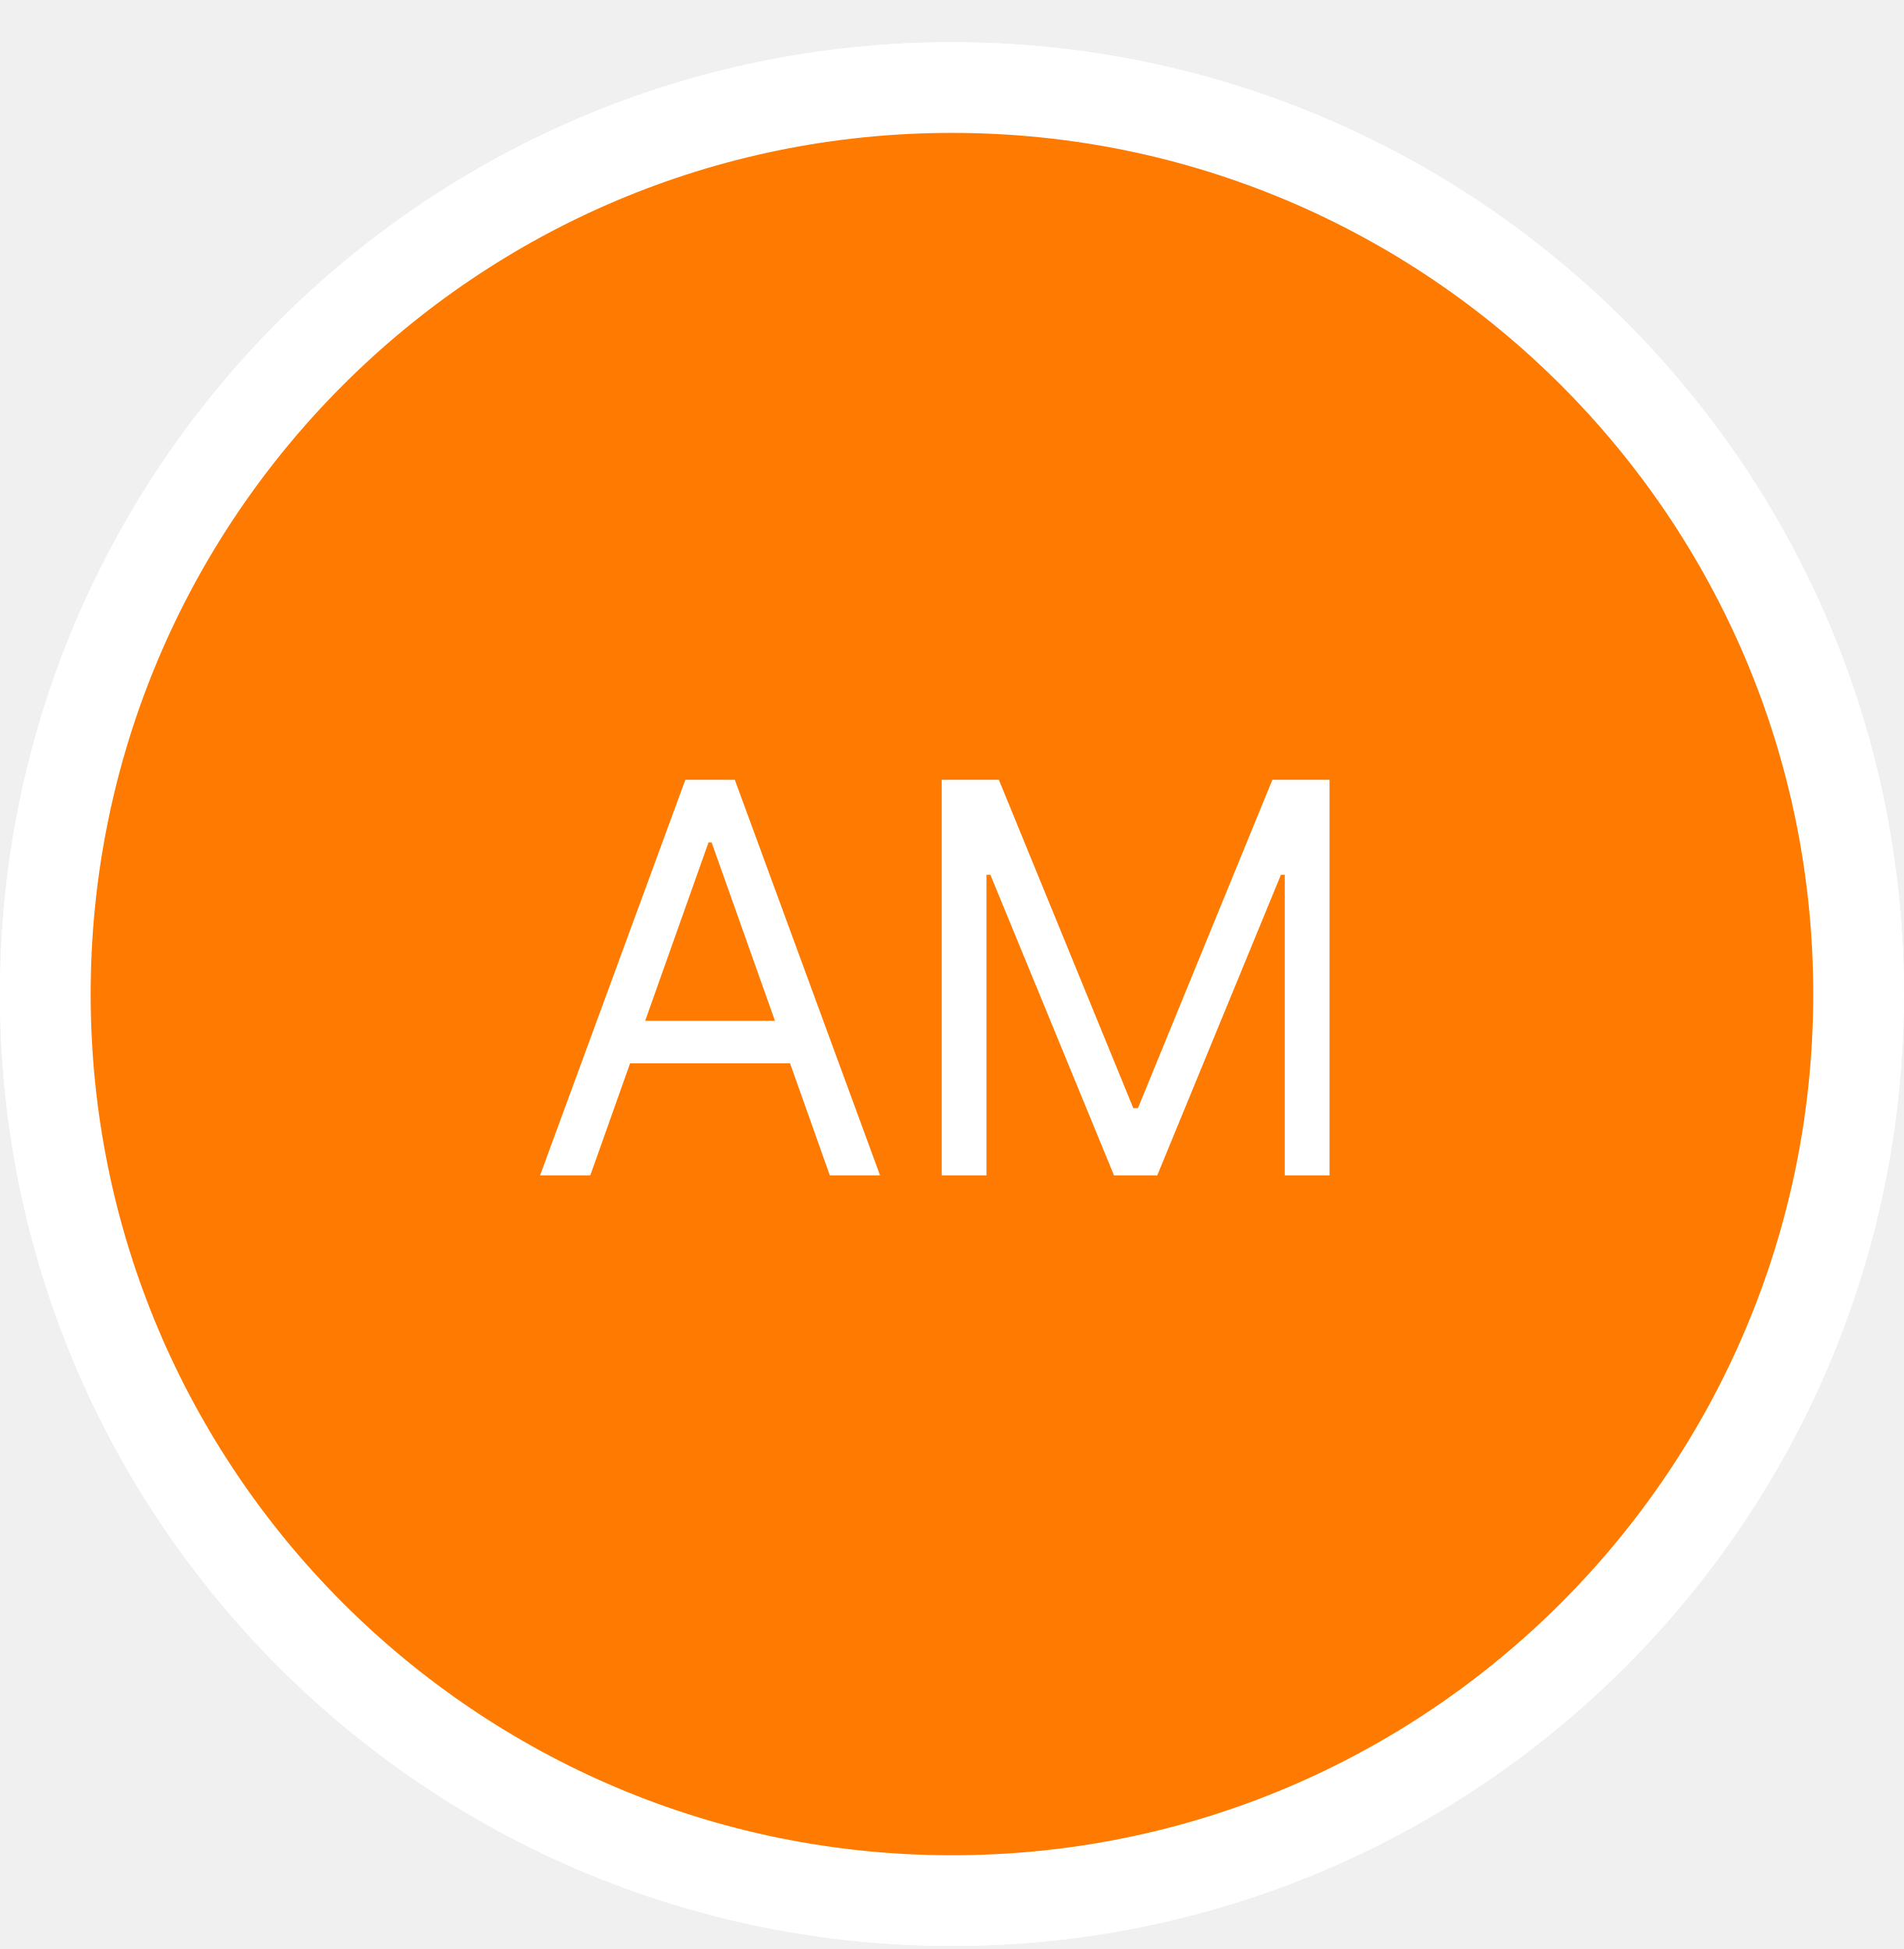
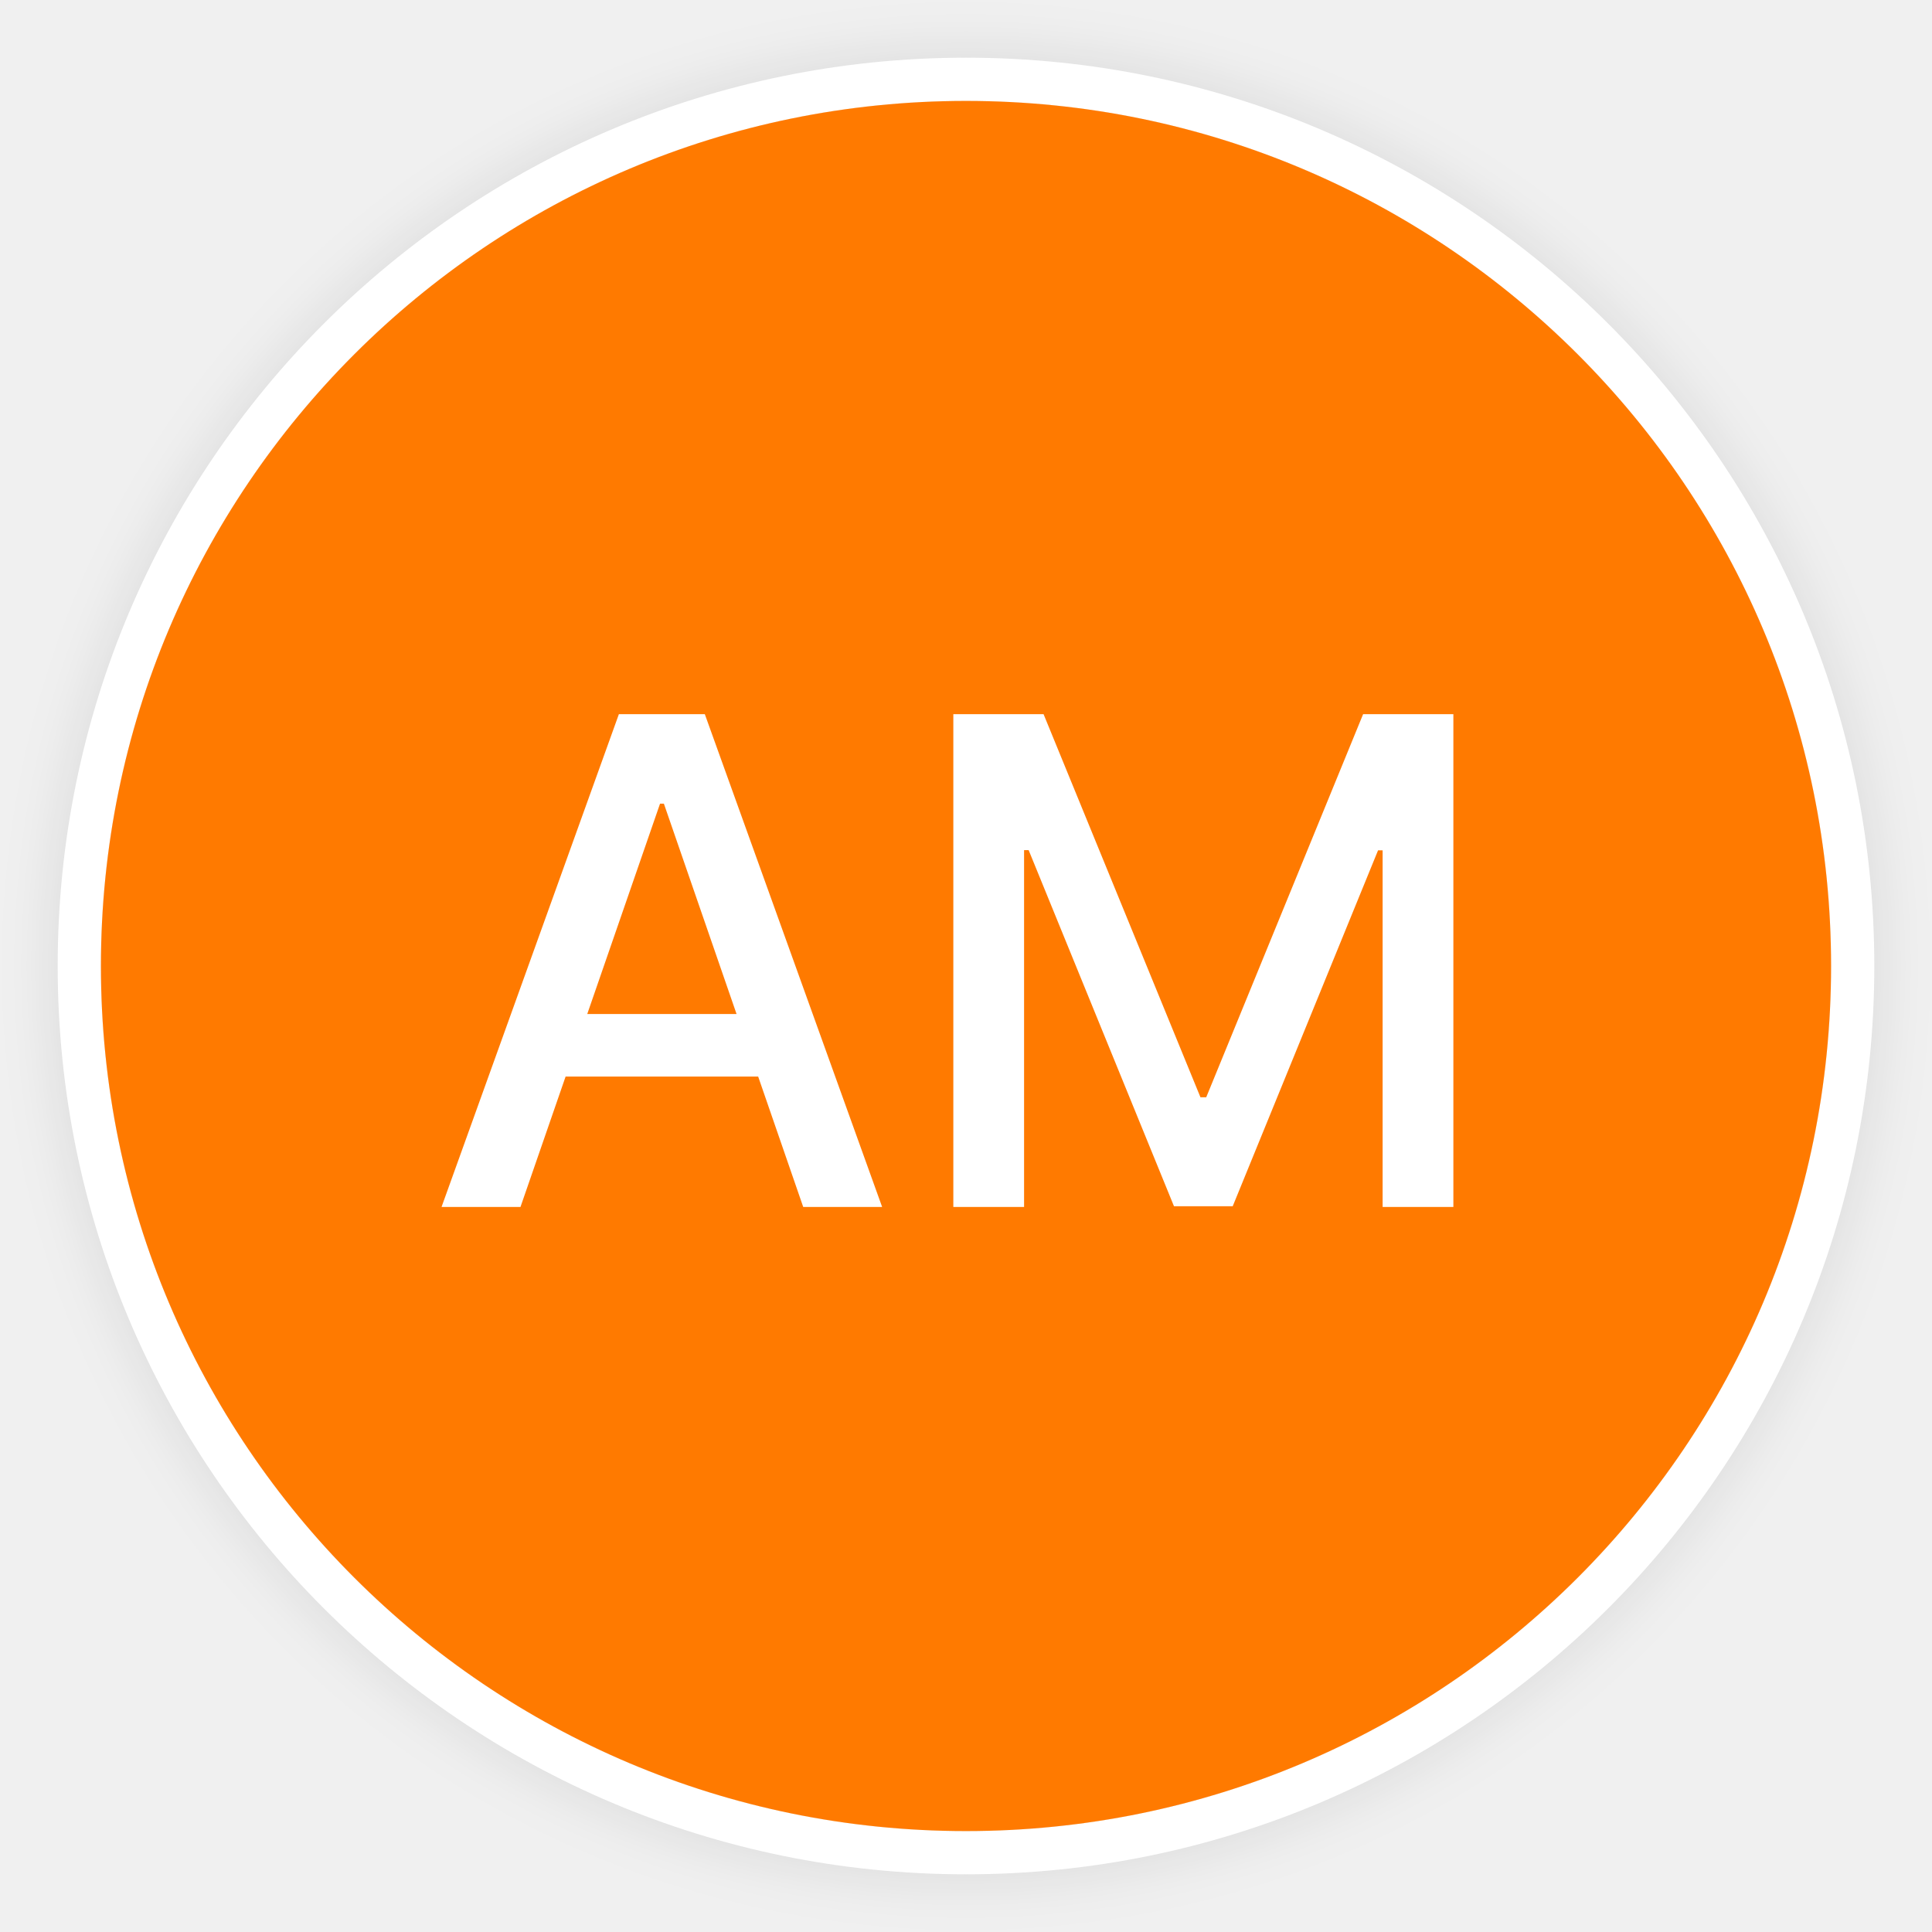
- <svg xmlns="http://www.w3.org/2000/svg" width="42" height="43" viewBox="0 0 42 43" fill="none">
-   <rect y="0.932" width="42" height="42" rx="21" fill="white" />
-   <circle cx="21" cy="21.932" r="20" fill="#FF7A00" stroke="white" stroke-width="2" />
-   <path d="M13.022 25.932H11.914L15.119 17.204H16.21L19.414 25.932H18.306L15.698 18.585H15.63L13.022 25.932ZM13.431 22.523H17.897V23.46H13.431V22.523ZM20.774 17.204H22.035L25.001 24.449H25.103L28.069 17.204H29.33V25.932H28.342V19.301H28.257L25.529 25.932H24.575L21.848 19.301H21.762V25.932H20.774V17.204Z" fill="white" />
+ <svg xmlns="http://www.w3.org/2000/svg" width="134" height="134" viewBox="0 0 134 134" fill="none">
+   <g filter="url(#filter0_d_597_4094)">
+     <rect x="7" y="7" width="120" height="120" rx="60" fill="white" />
+     <rect x="5.5" y="5.5" width="123" height="123" rx="61.5" stroke="white" stroke-width="3" />
+     <circle cx="67" cy="67" r="60" fill="#FF7A00" />
+     <path d="M36.099 83.714H30.624L42.925 49.532H48.884L61.184 83.714H55.71L46.046 55.741H45.779L36.099 83.714ZM37.017 70.329H54.775V74.668H37.017V70.329ZM66.121 49.532H72.379L83.261 76.104H83.662L94.544 49.532H100.803V83.714H95.896V58.979H95.579L85.498 83.664H81.426L71.345 58.963H71.028V83.714H66.121V49.532Z" fill="white" />
+   </g>
+   <defs>
+     <filter id="filter0_d_597_4094" x="0" y="0" width="134" height="134" filterUnits="userSpaceOnUse" color-interpolation-filters="sRGB">
+       <feFlood flood-opacity="0" result="BackgroundImageFix" />
+       <feColorMatrix in="SourceAlpha" type="matrix" values="0 0 0 0 0 0 0 0 0 0 0 0 0 0 0 0 0 0 127 0" result="hardAlpha" />
+       <feOffset />
+       <feGaussianBlur stdDeviation="2" />
+       <feColorMatrix type="matrix" values="0 0 0 0 0 0 0 0 0 0 0 0 0 0 0 0 0 0 0.1 0" />
+       <feBlend mode="normal" in2="BackgroundImageFix" result="effect1_dropShadow_597_4094" />
+       <feBlend mode="normal" in="SourceGraphic" in2="effect1_dropShadow_597_4094" result="shape" />
+     </filter>
+   </defs>
</svg>
